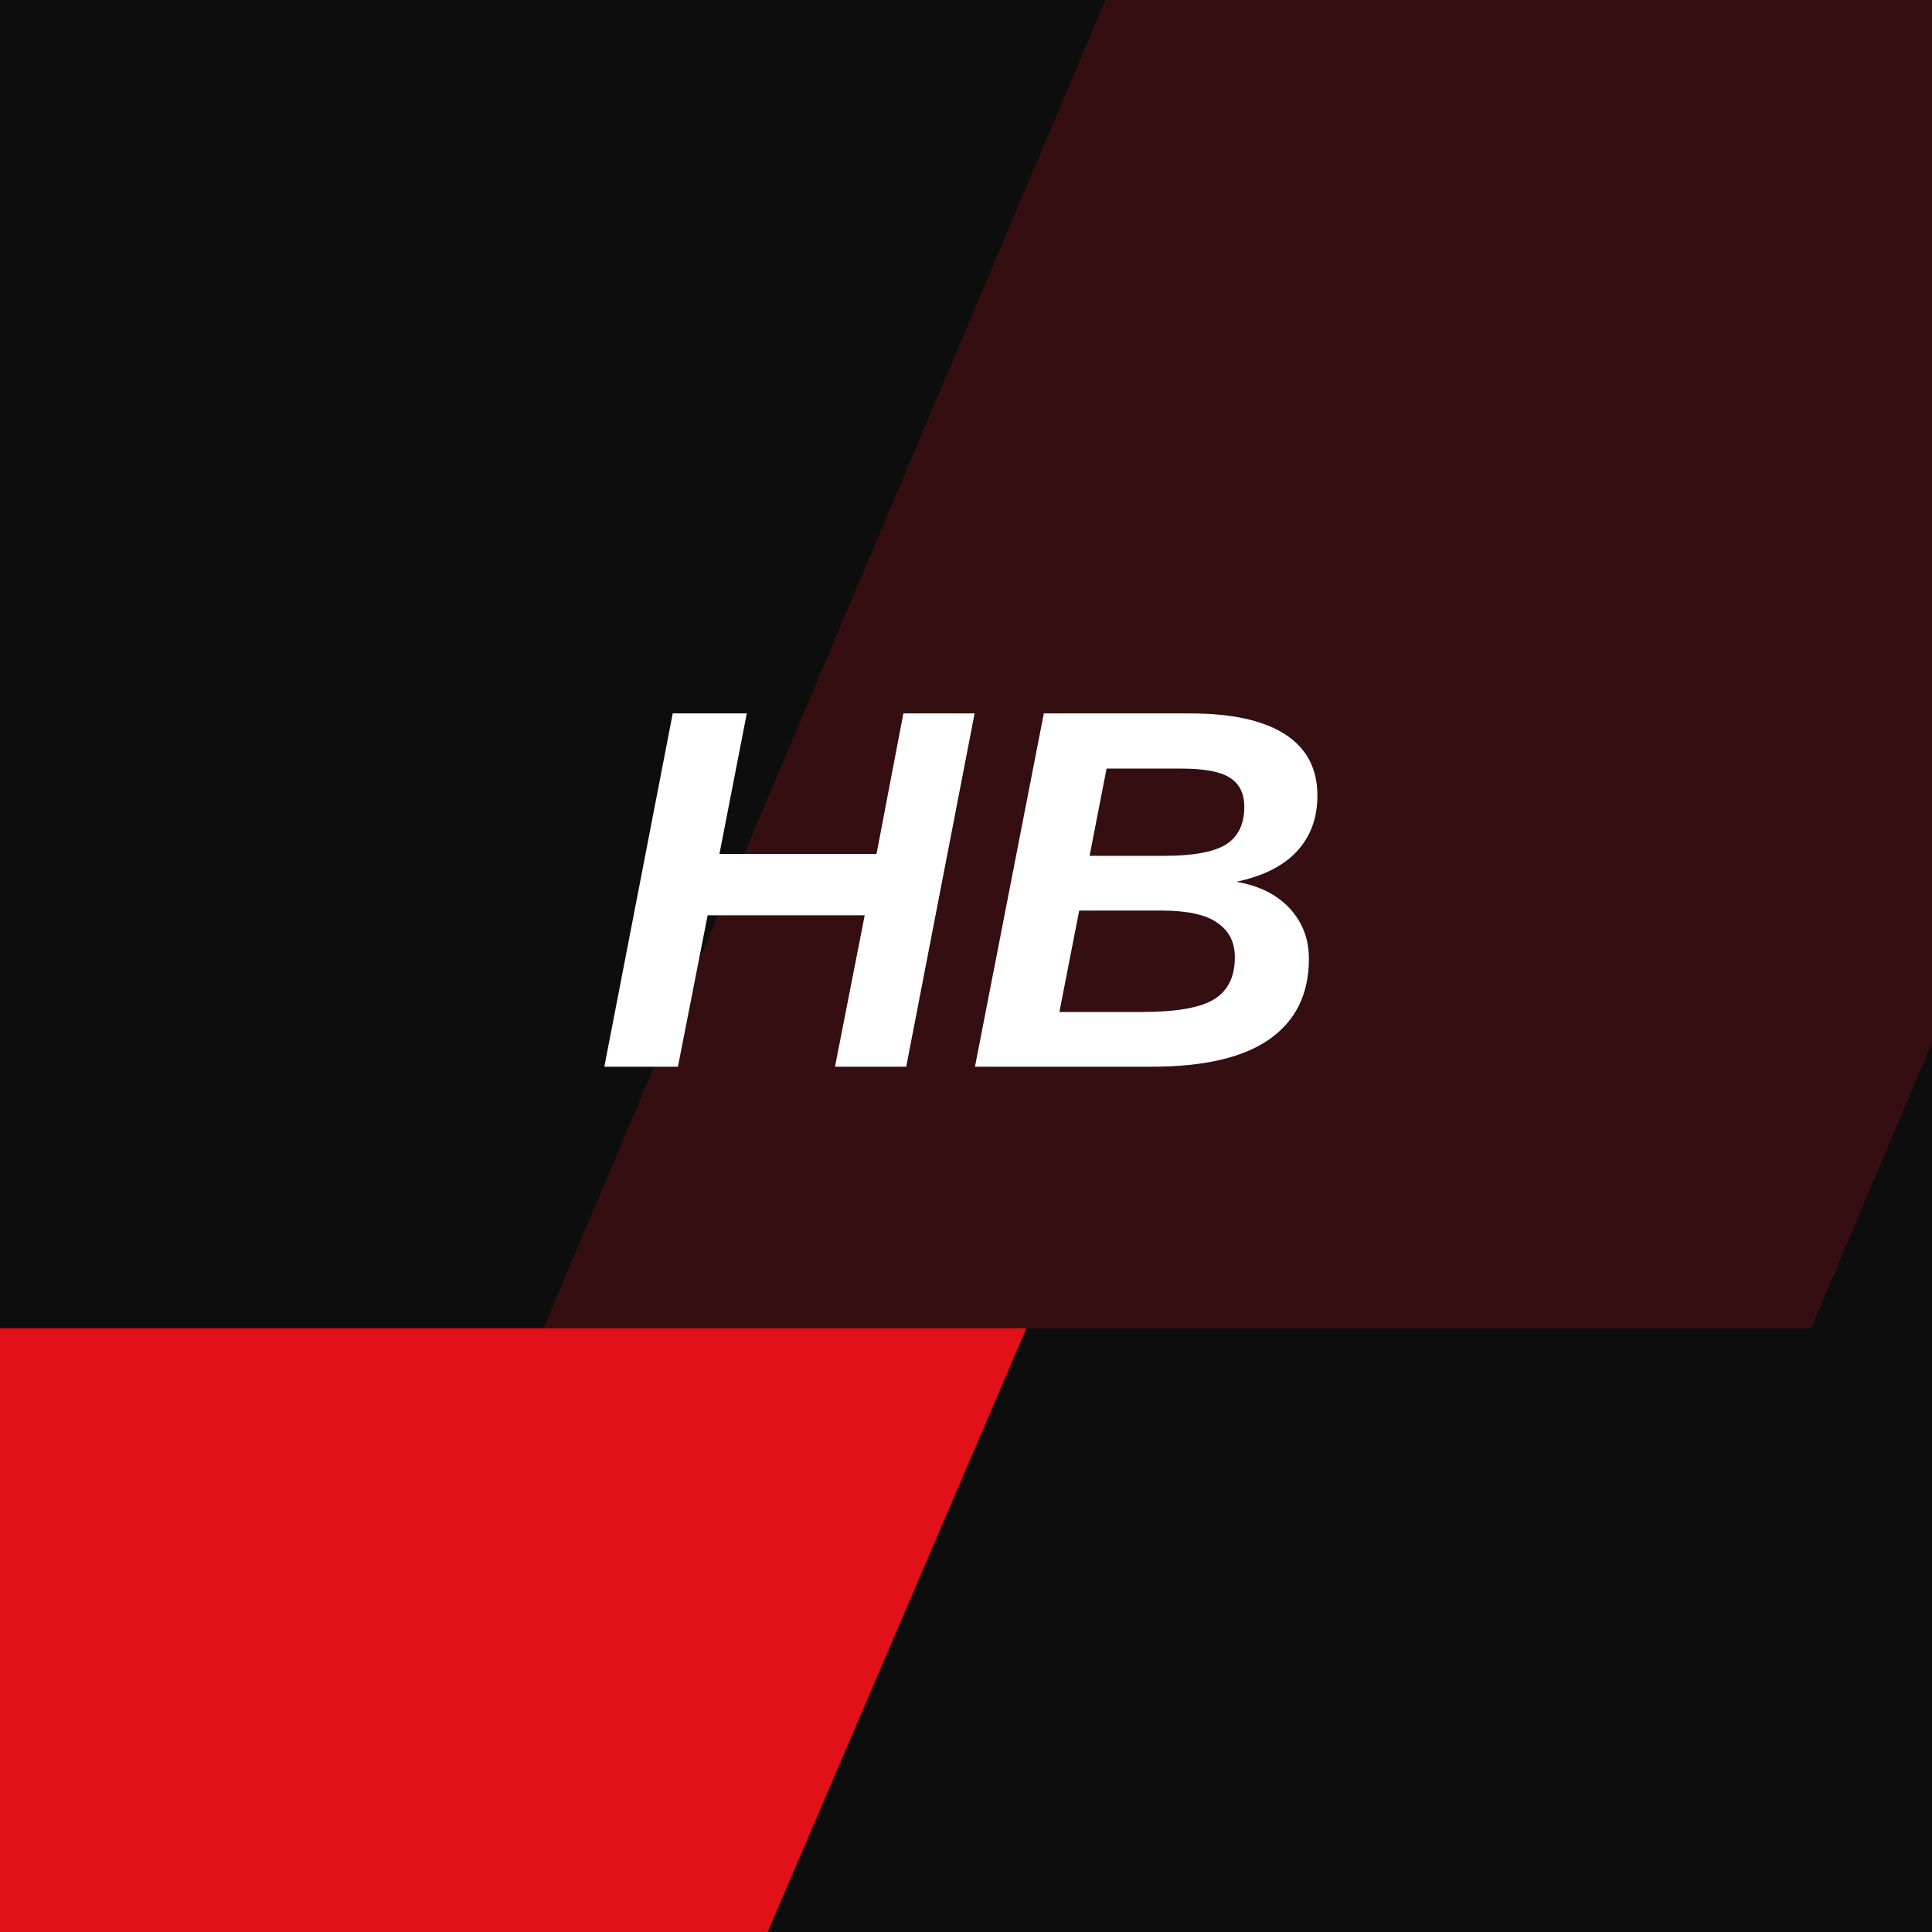
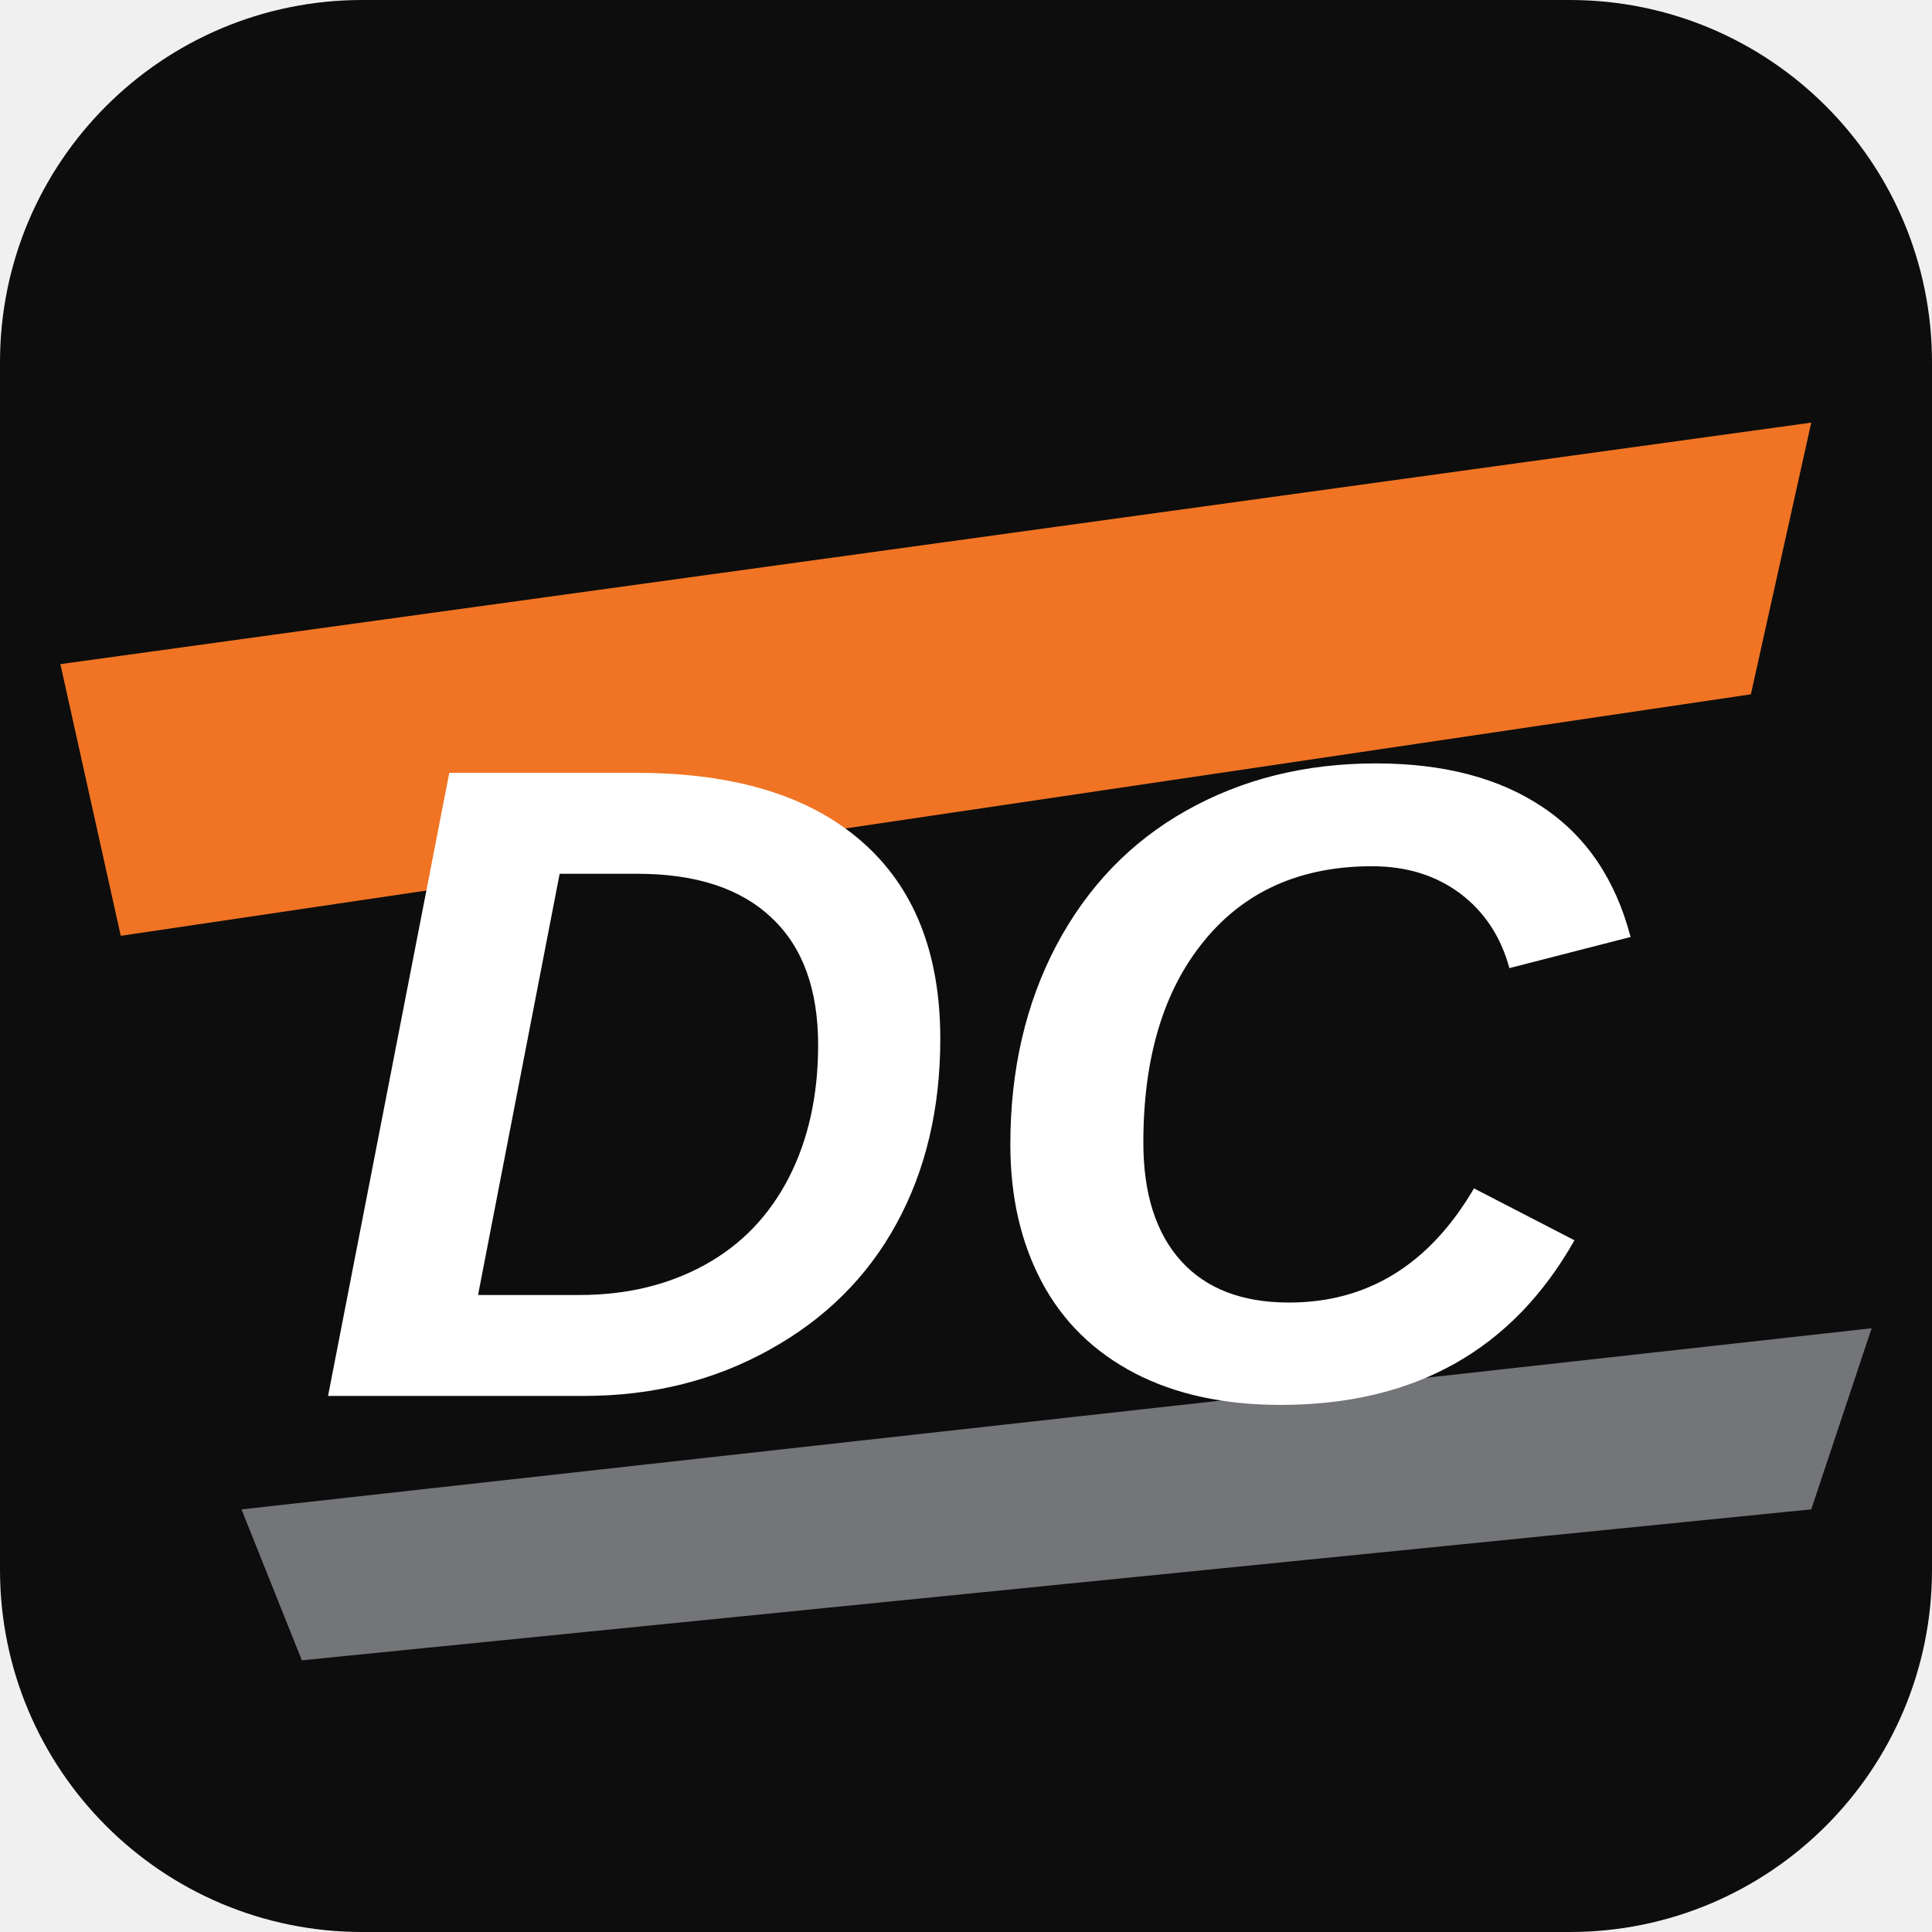
<svg xmlns="http://www.w3.org/2000/svg" width="32" height="32" viewBox="0 0 64 64">
-   <rect width="64" height="64" fill="#0D0D0D" />
-   <path d="M-8 44 L34 44 L22 72 L-20 72 Z" fill="#E11019" />
-   <path d="M40 -8 L82 -8 L60 44 L18 44 Z" fill="#E11019" opacity="0.18" />
-   <text x="50%" y="46%" dominant-baseline="central" text-anchor="middle" font-family="Arial Narrow, Arial, system-ui, sans-serif" font-weight="700" font-style="italic" font-size="17" fill="#FFFFFF">HB</text>
+   <rect width="64" height="64" rx="12" fill="#0D0D0D" />
+   <path d="M2 22 L60 14 L58 23 L4 31 Z" fill="#F07423" />
+   <path d="M8 50 L62 44 L60 50 L10 55 Z" fill="#C8CBD0" opacity="0.55" />
+   <text x="50%" y="56%" dominant-baseline="central" text-anchor="middle" font-family="Arial Narrow, Arial, system-ui, sans-serif" font-weight="700" font-style="italic" font-size="30" fill="#FFFFFF">DC</text>
</svg>
